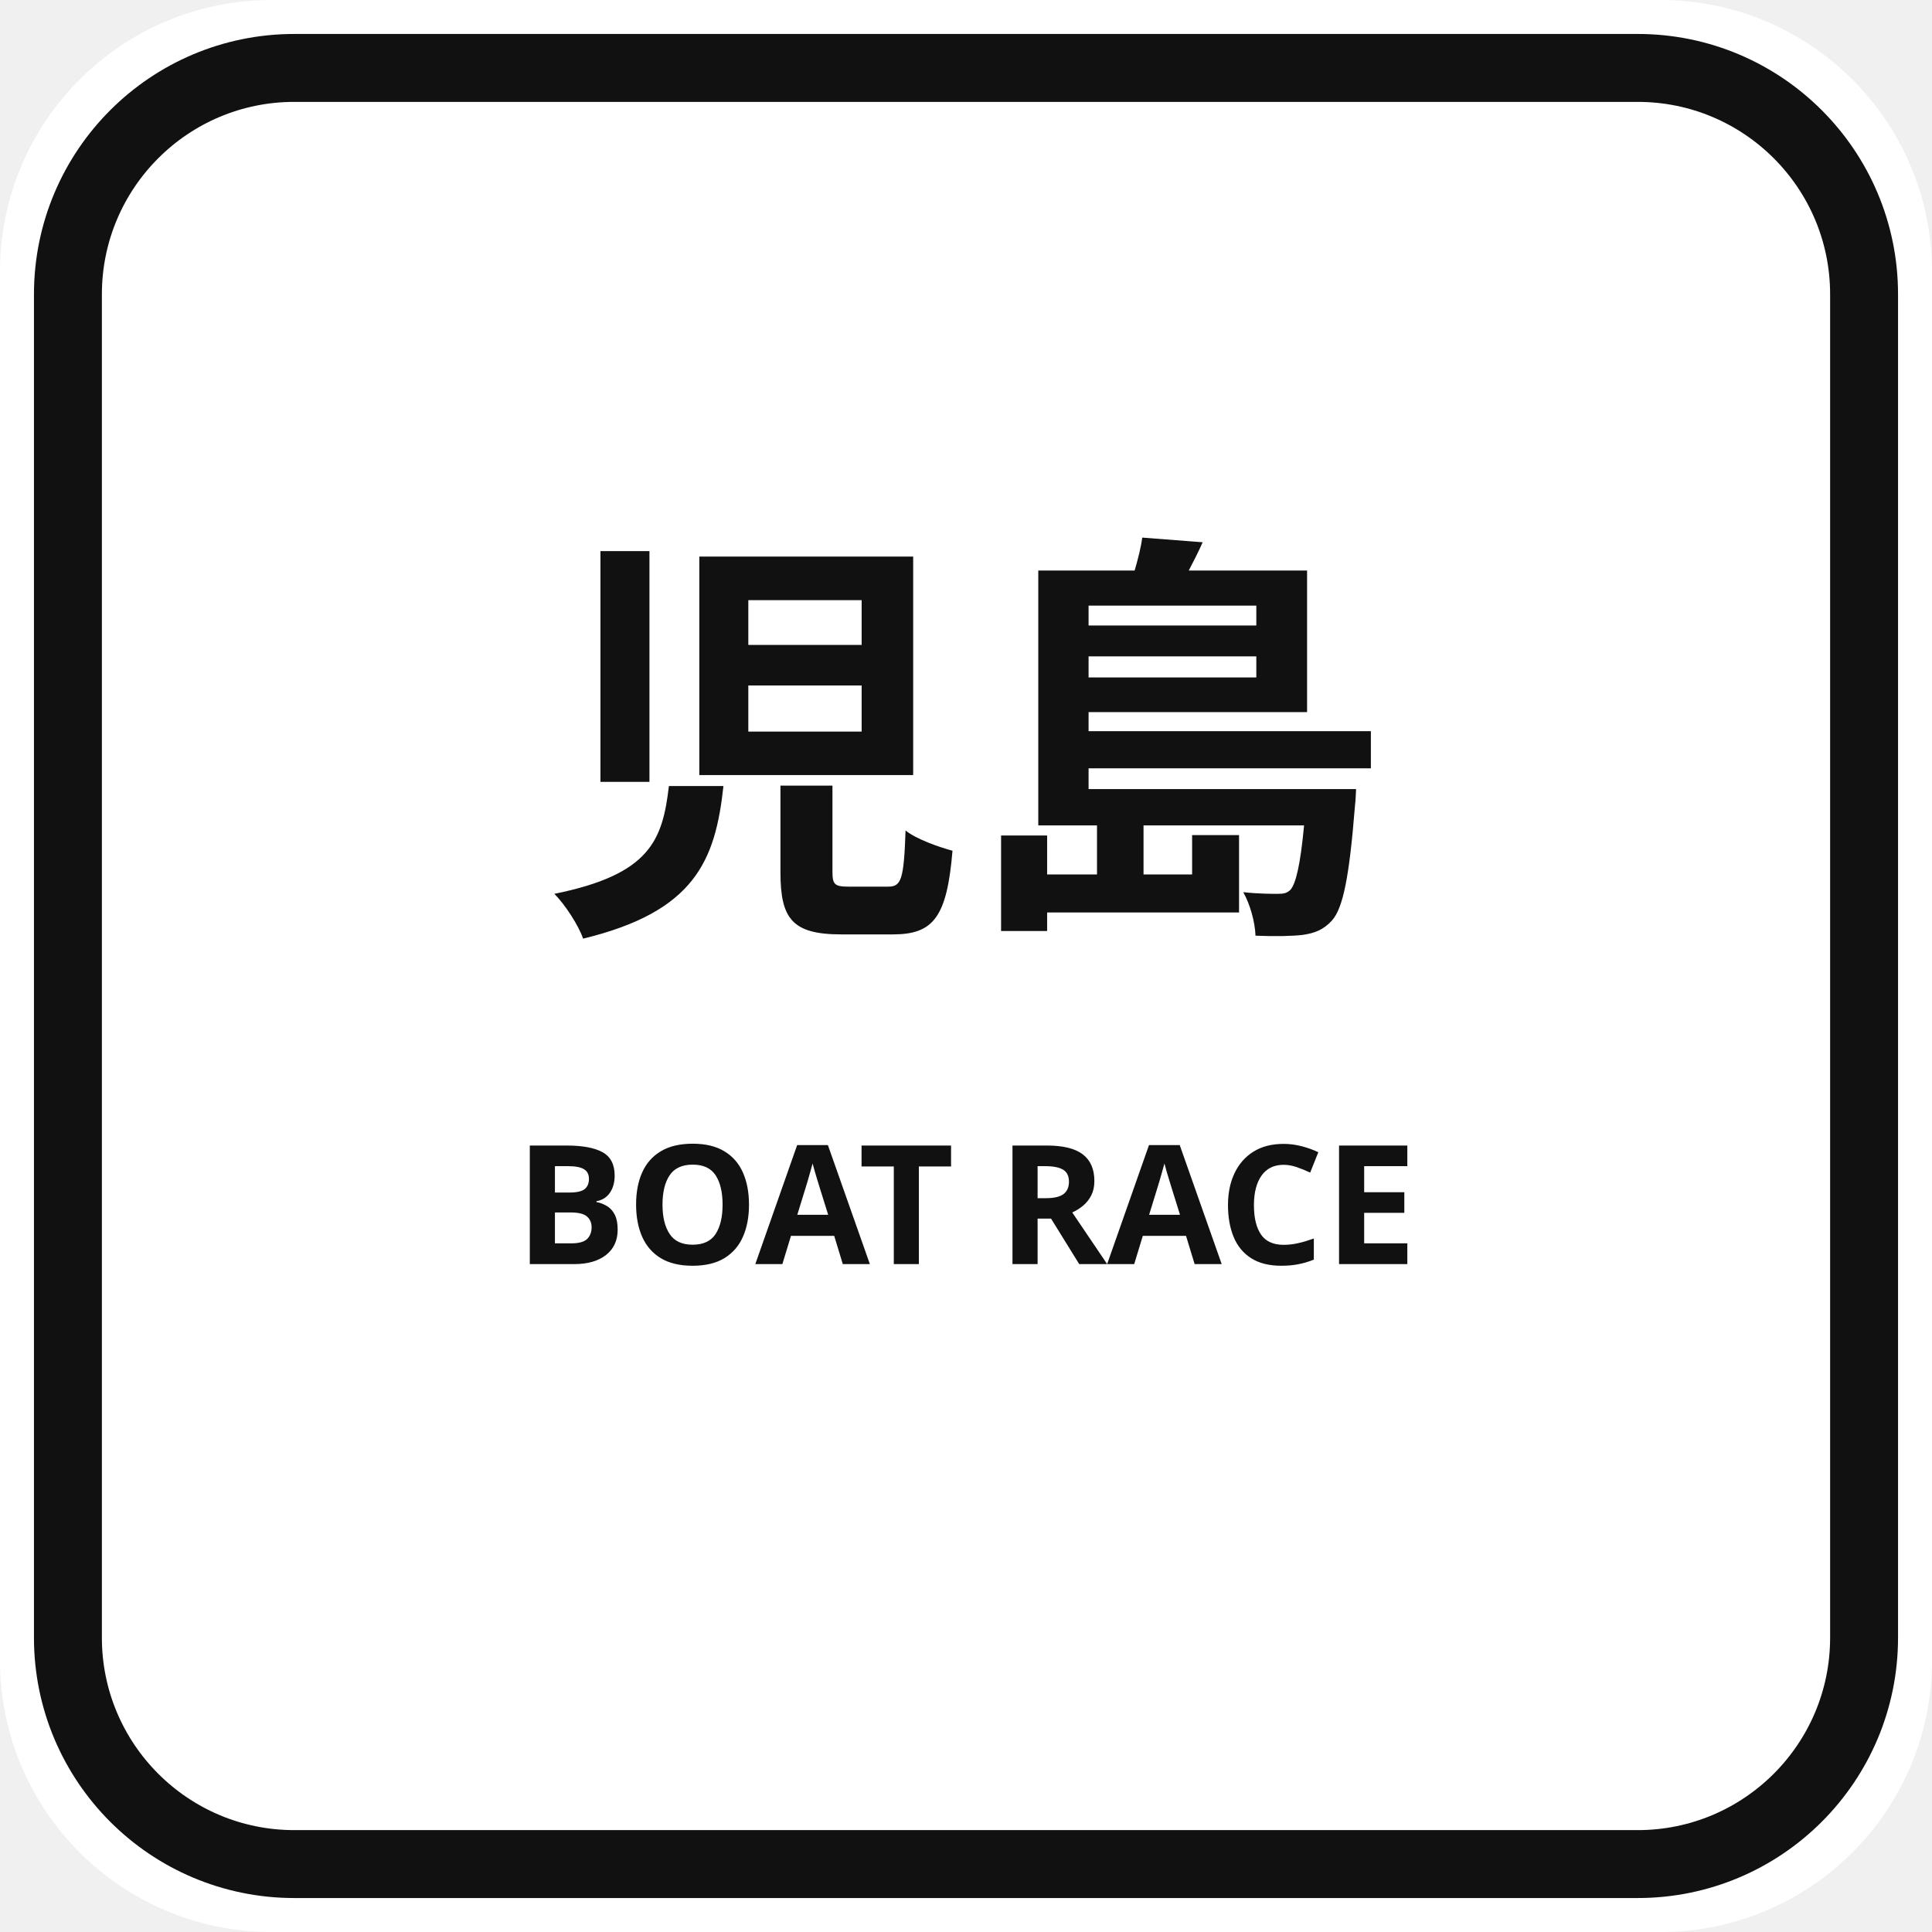
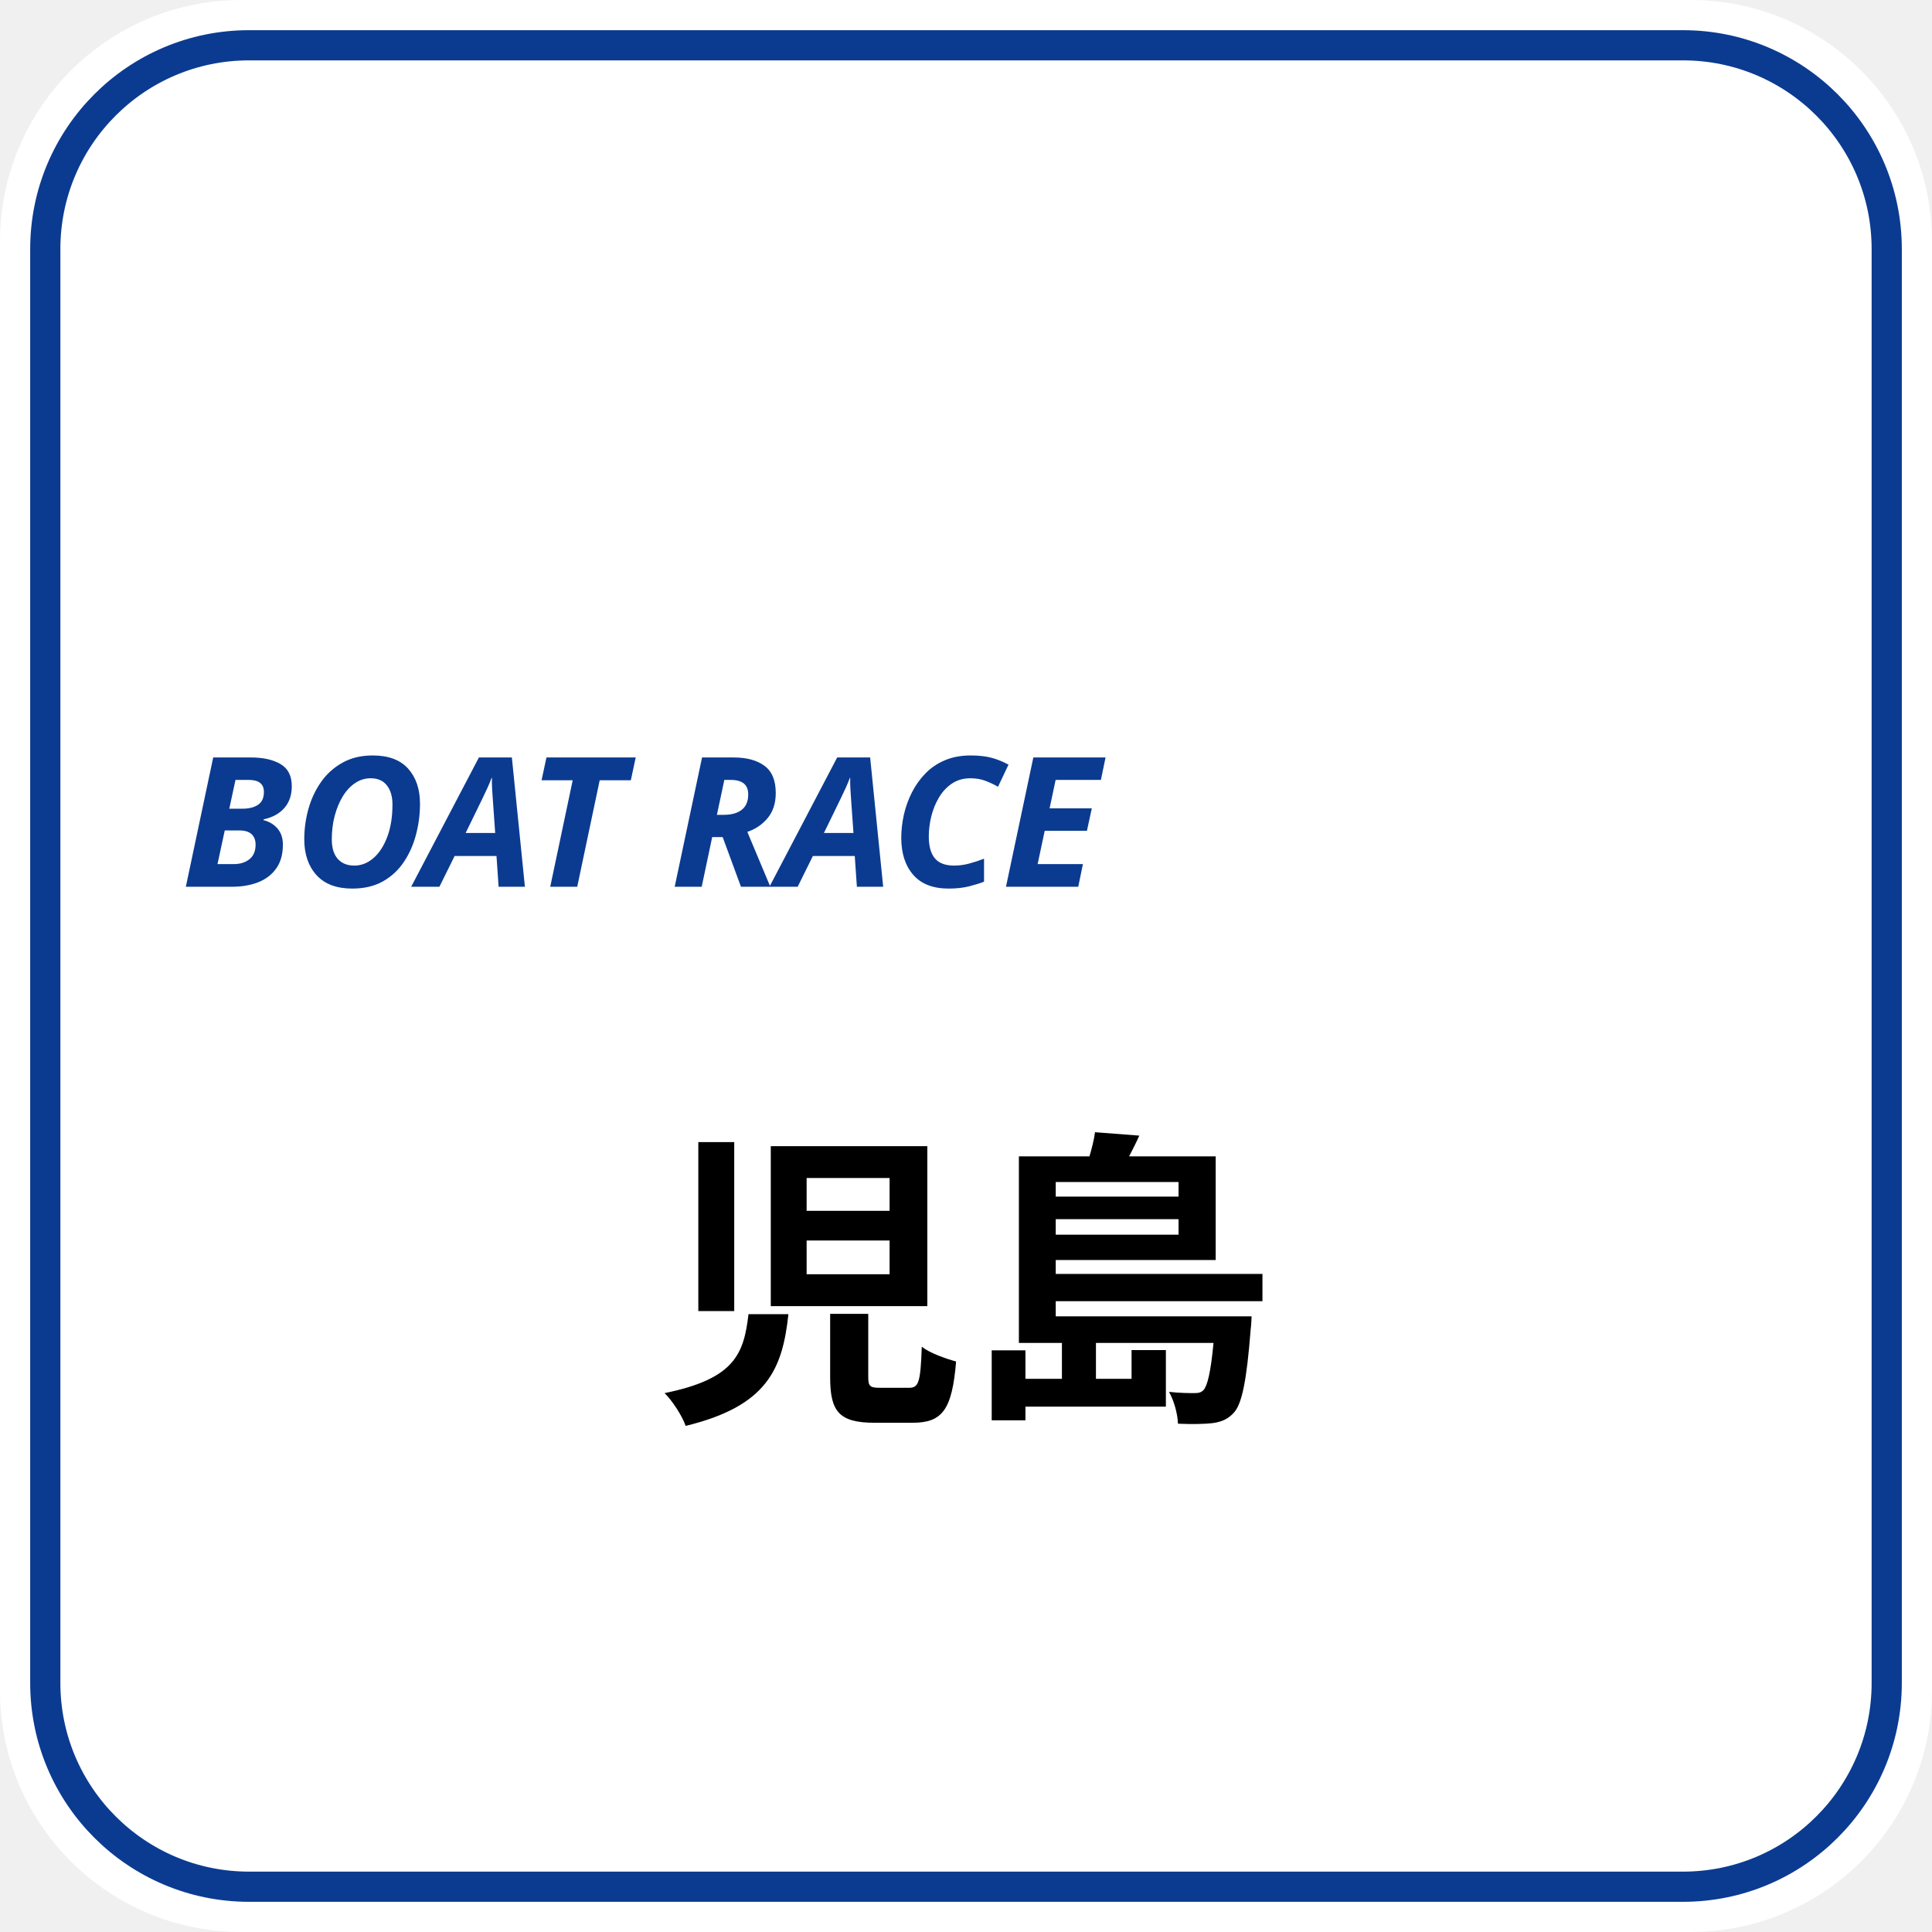
<svg xmlns="http://www.w3.org/2000/svg" viewBox="0 0 512 512">
-   <rect width="512" height="512" rx="72" fill="white" />
-   <rect x="18" y="18" width="476" height="476" rx="60" fill="none" stroke="#111" stroke-width="18" />
-   <text x="256" y="238" text-anchor="middle" font-family="sans-serif" font-weight="700" font-size="112" fill="#111">児島</text>
-   <text x="256" y="335" text-anchor="middle" font-family="sans-serif" font-weight="700" font-size="44" fill="#111">BOAT RACE</text>
+   <rect width="512" height="512" rx="64" fill="white" />
+   <rect x="12" y="12" width="488" height="488" rx="54" fill="none" stroke="#0b3b91" stroke-width="8" />
+   <text x="48" y="235" font-family="sans-serif" font-size="48" font-weight="800" font-style="italic" fill="#0b3b91">BOAT RACE</text>
+   <text x="256" y="370" text-anchor="middle" font-family="sans-serif" font-size="82" font-weight="800">児島</text>
</svg>
